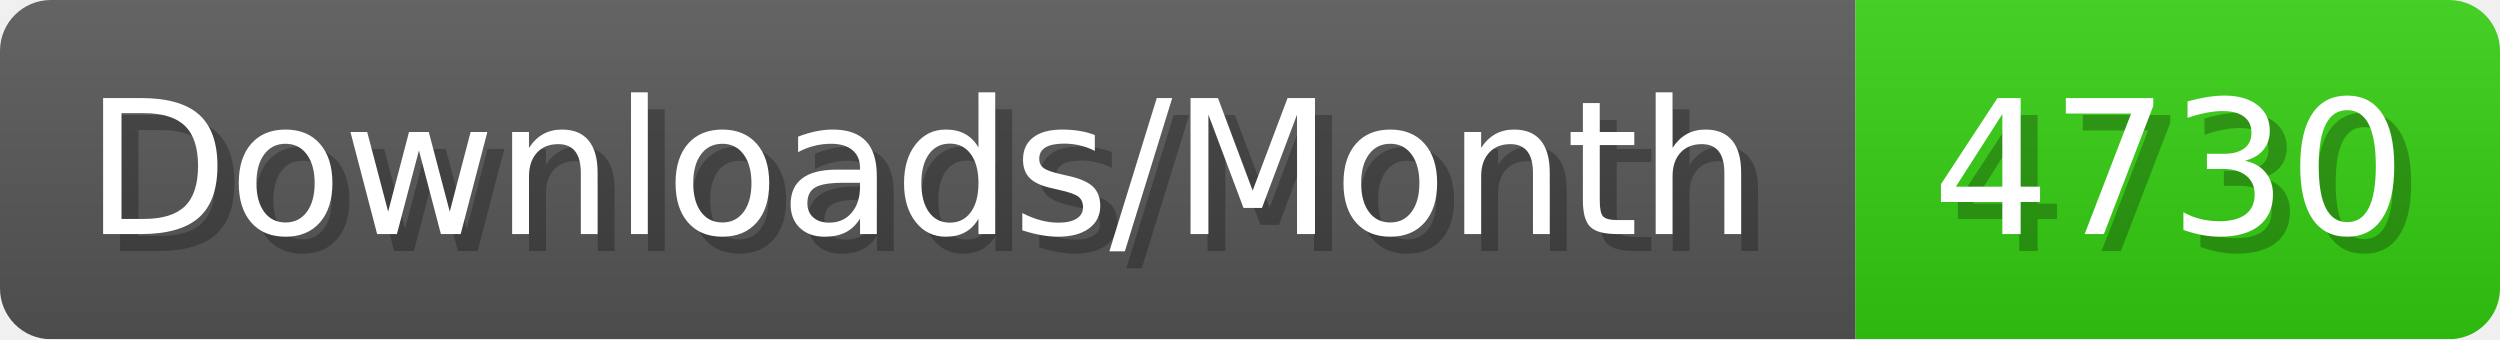
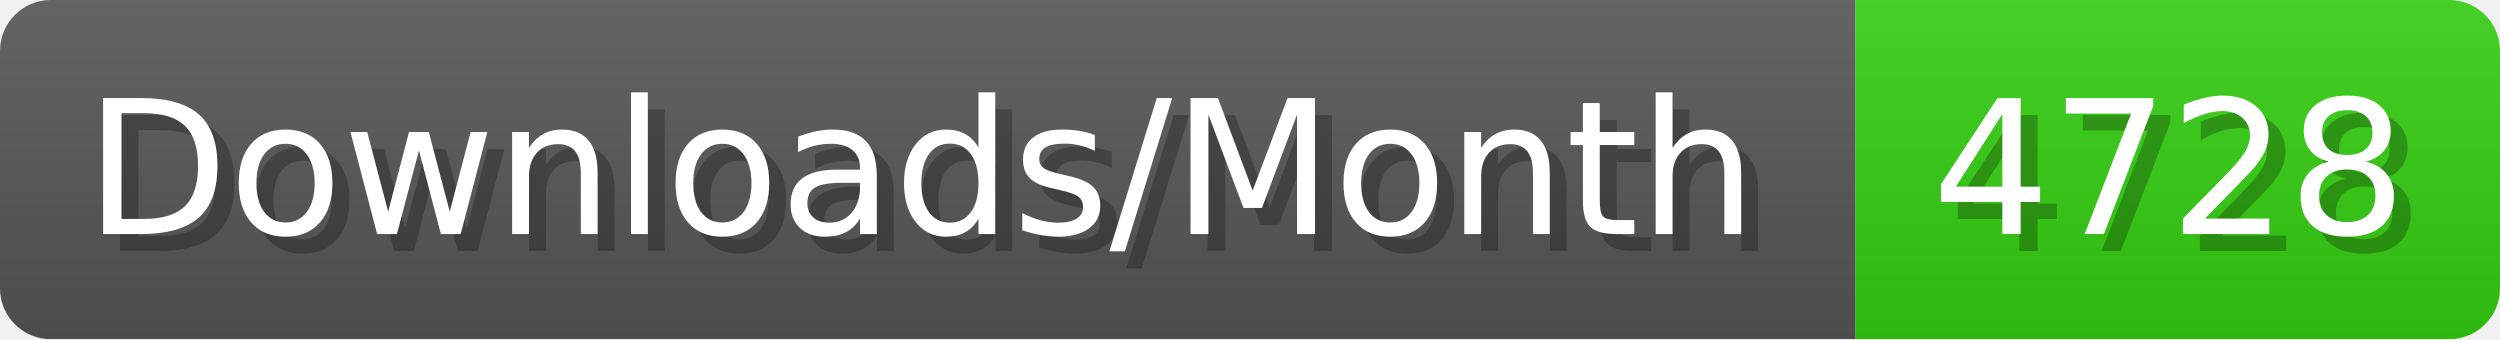
- <svg xmlns="http://www.w3.org/2000/svg" width="147.4" height="20" viewBox="0 0 1474 200" role="img" aria-label="Downloads/Month: 4730">
+ <svg xmlns="http://www.w3.org/2000/svg" width="147.4" height="20" viewBox="0 0 1474 200" role="img" aria-label="Downloads/Month: 4728">
  <linearGradient id="YlXUI" x2="0" y2="100%">
    <stop offset="0" stop-opacity=".1" stop-color="#EEE" />
    <stop offset="1" stop-opacity=".1" />
  </linearGradient>
  <mask id="JHhop">
    <rect width="1474" height="200" rx="30" fill="#FFF" />
  </mask>
  <g mask="url(#JHhop)">
    <rect width="1094" height="200" fill="#555" />
    <rect width="380" height="200" fill="#3C1" x="1094" />
    <rect width="1474" height="200" fill="url(#YlXUI)" />
  </g>
  <g aria-hidden="true" fill="#fff" text-anchor="start" font-family="Verdana,DejaVu Sans,sans-serif" font-size="110">
    <text x="60" y="148" textLength="994" fill="#000" opacity="0.25">Downloads/Month</text>
    <text x="50" y="138" textLength="994">Downloads/Month</text>
-     <text x="1149" y="148" textLength="280" fill="#000" opacity="0.25">4730</text>
-     <text x="1139" y="138" textLength="280">4730</text>
+     <text x="1149" y="148" textLength="280" fill="#000" opacity="0.25">4728</text>
+     <text x="1139" y="138" textLength="280">4728</text>
  </g>
</svg>
